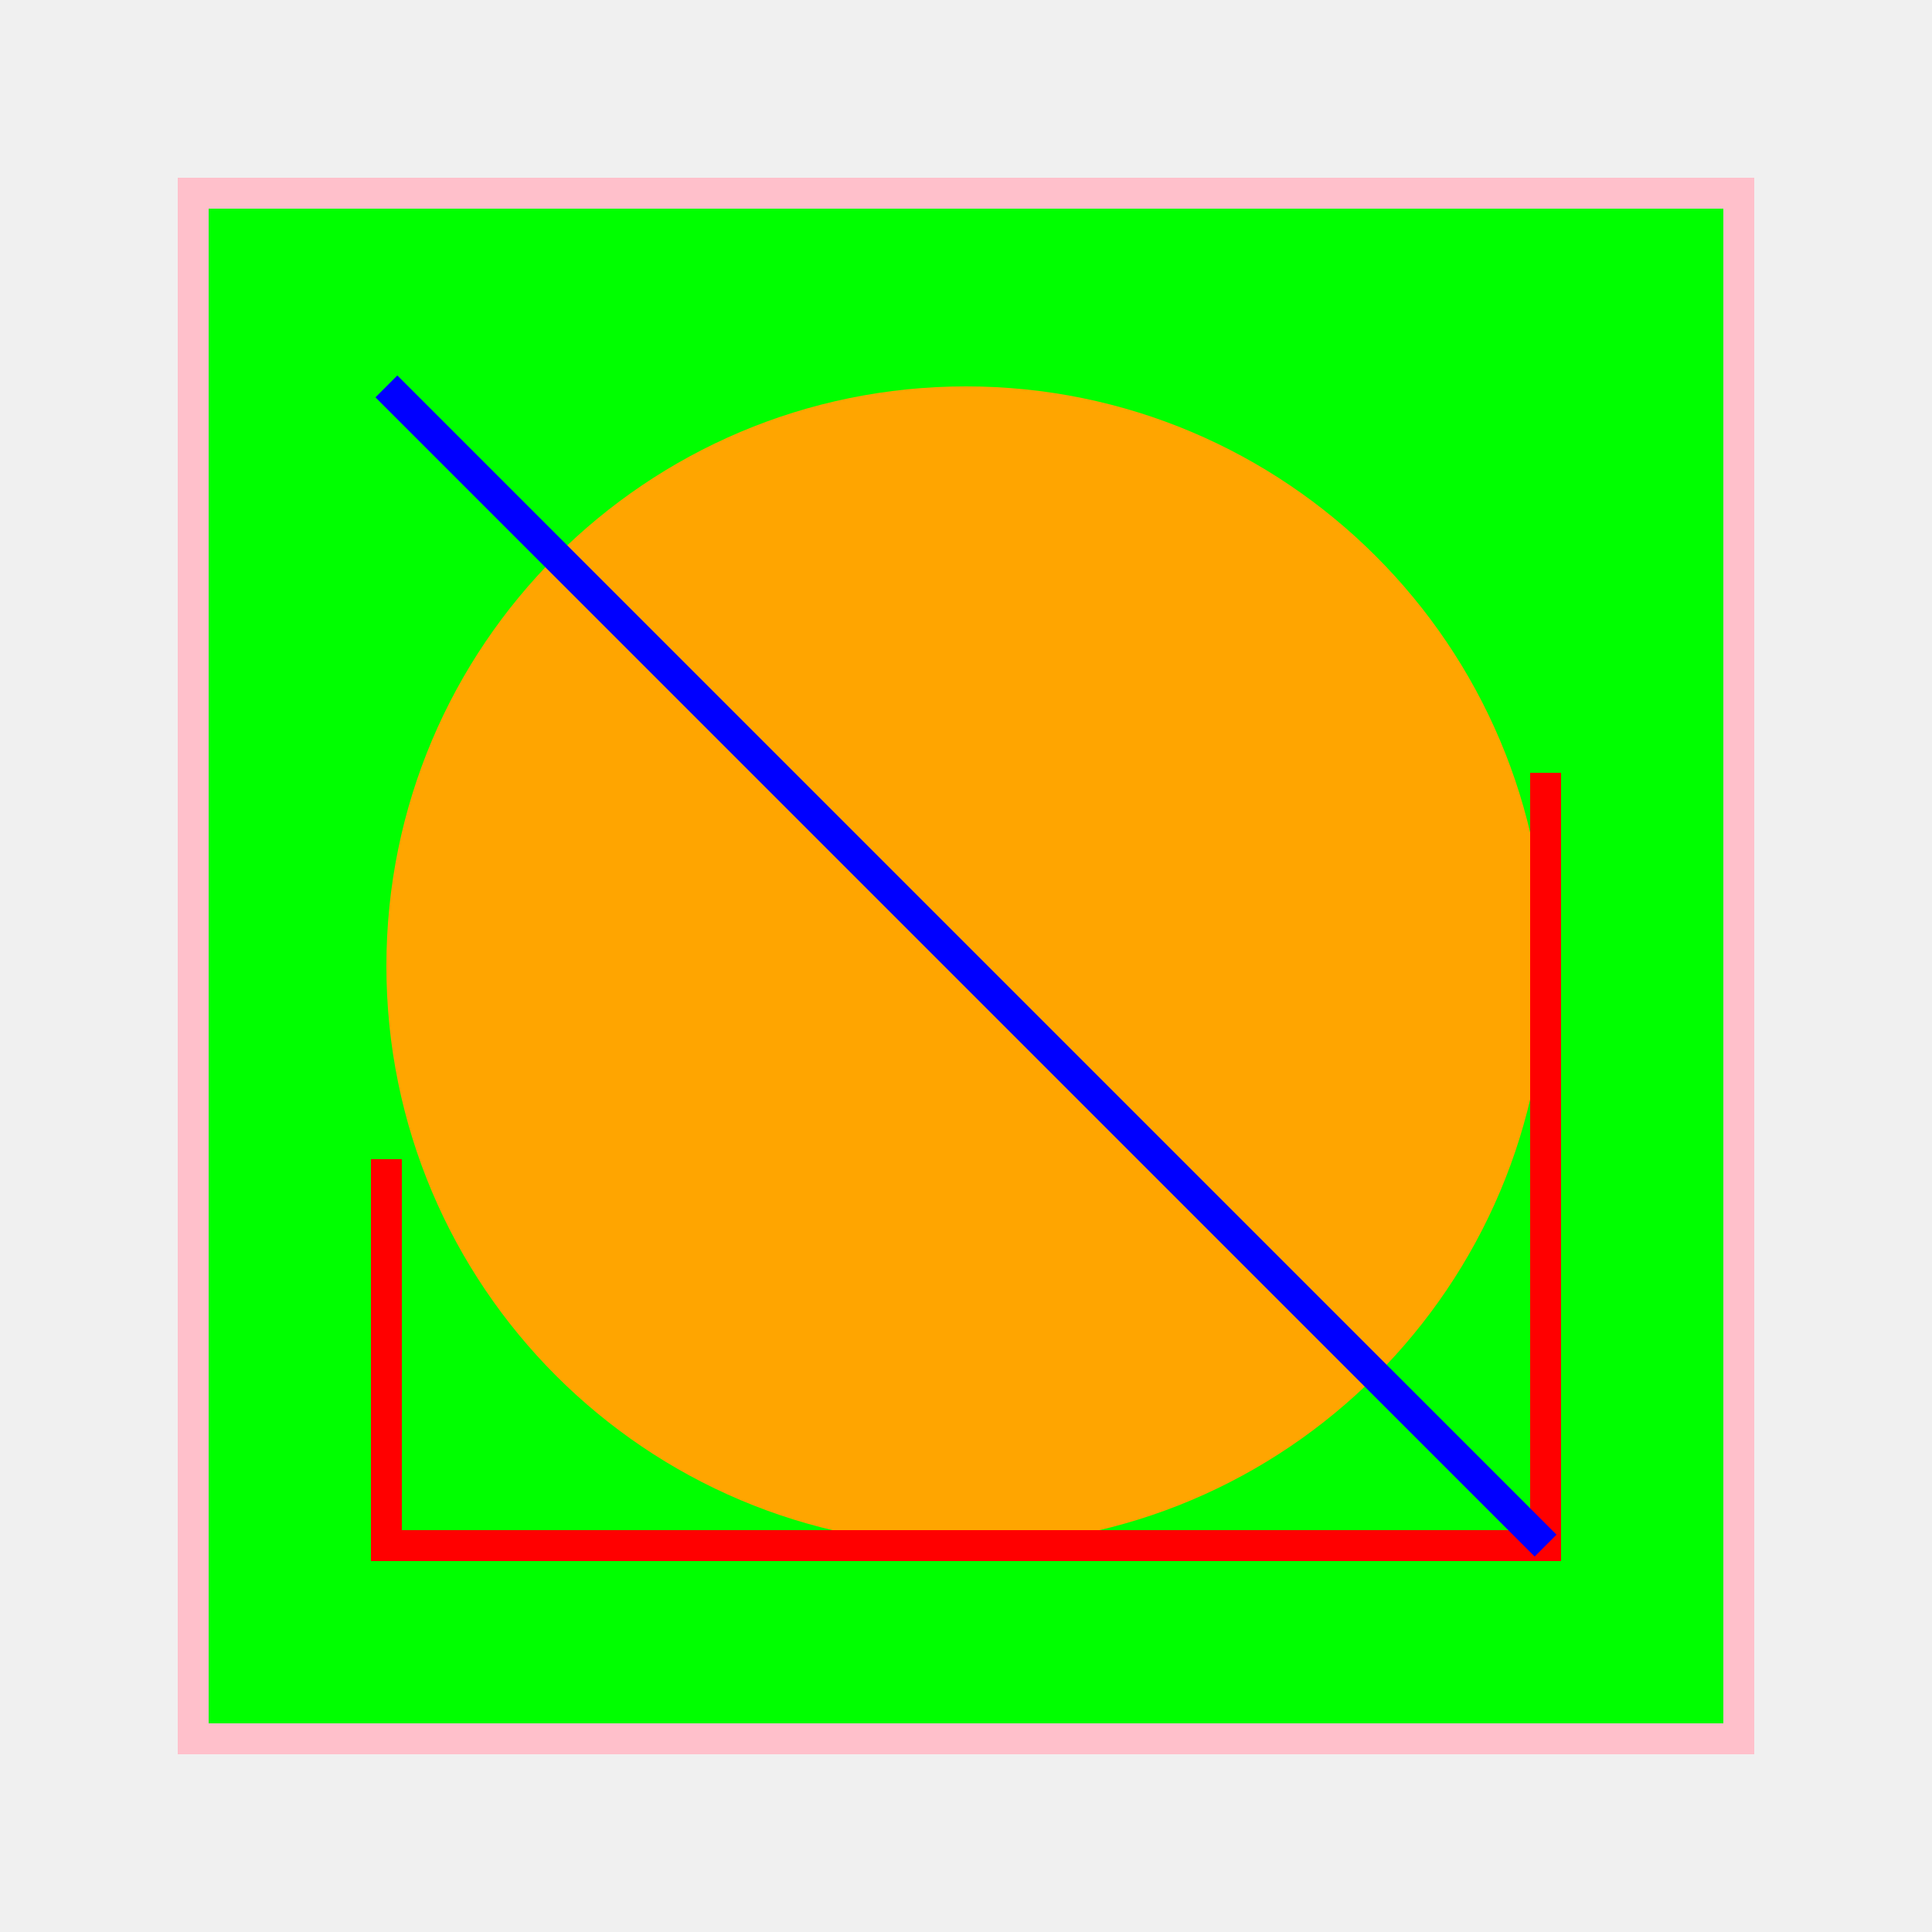
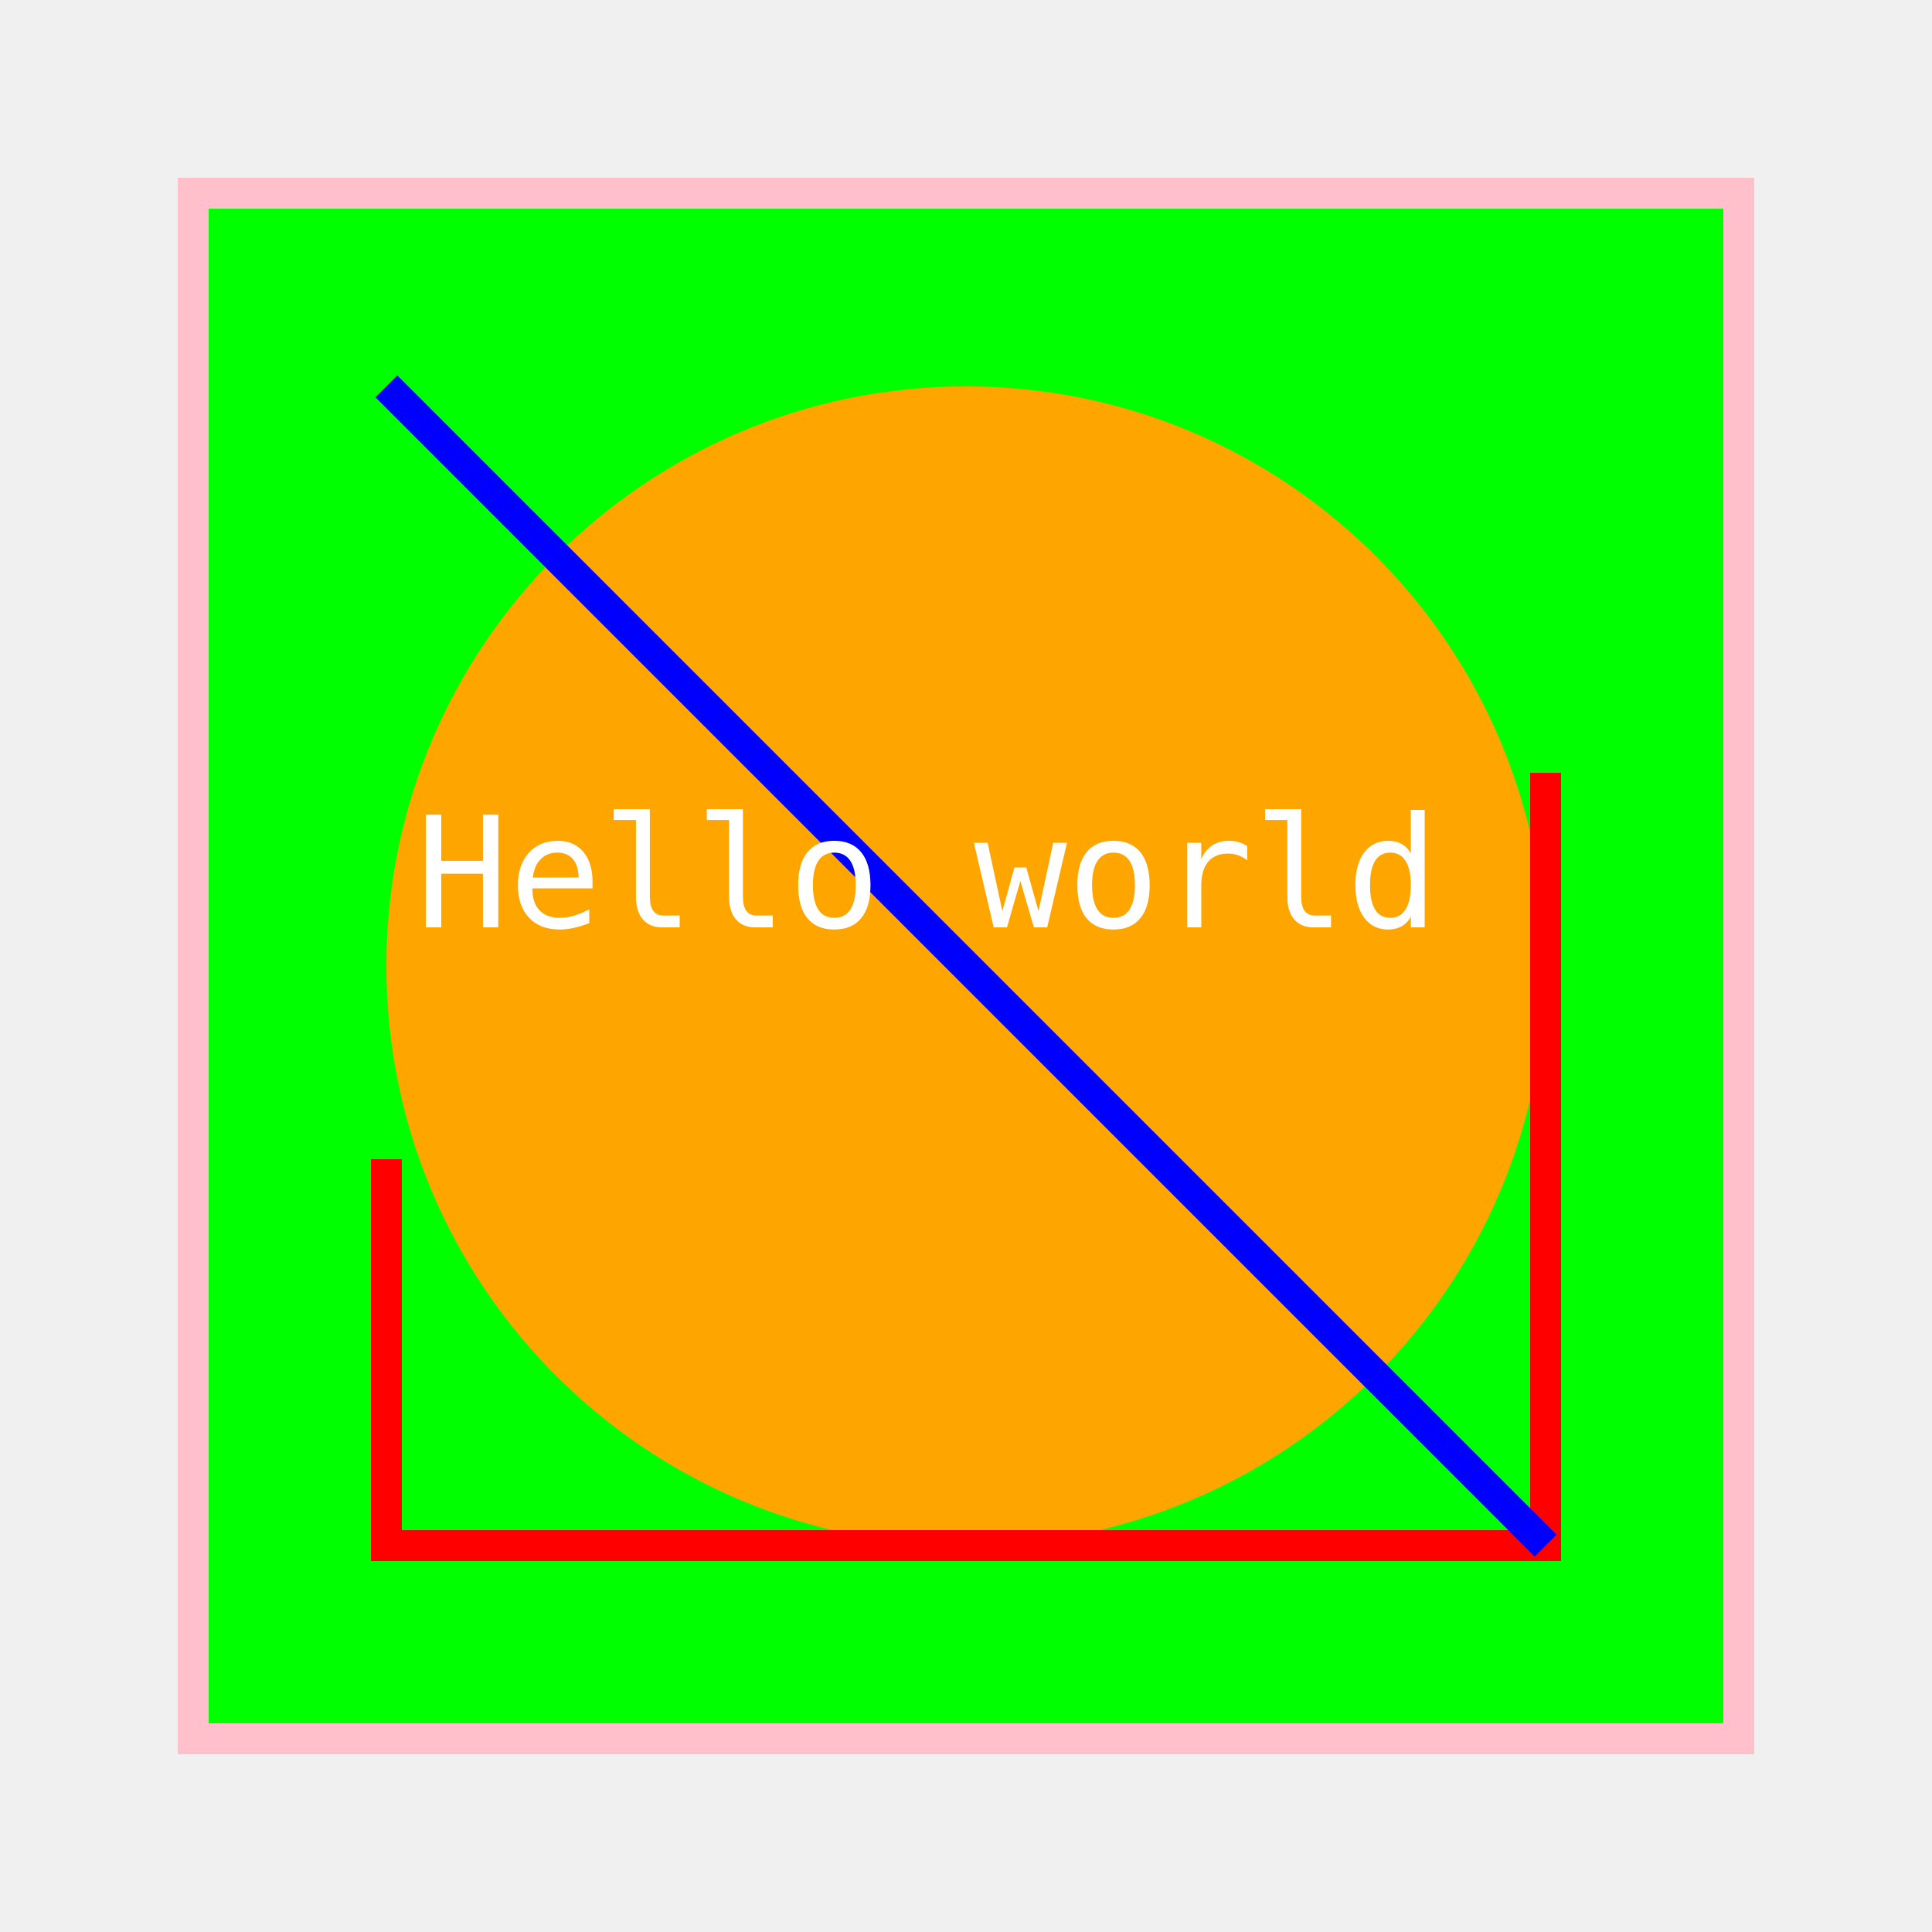
<svg xmlns="http://www.w3.org/2000/svg" version="1.1" width="250" height="250">
  <rect x="25" y="25" width="200" height="200" fill="lime" stroke-width="4" stroke="pink" />
  <circle cx="125" cy="125" r="75" fill="orange" />
  <polyline points="50,150 50,200 200,200 200,100" stroke="red" stroke-width="4" fill="none" />
  <line x1="50" y1="50" x2="200" y2="200" stroke="blue" stroke-width="4" />
+   <text x="120" y="120" font-family="monospace" font-size="20" text-anchor="middle" fill="white">Hello world</text>
</svg>
